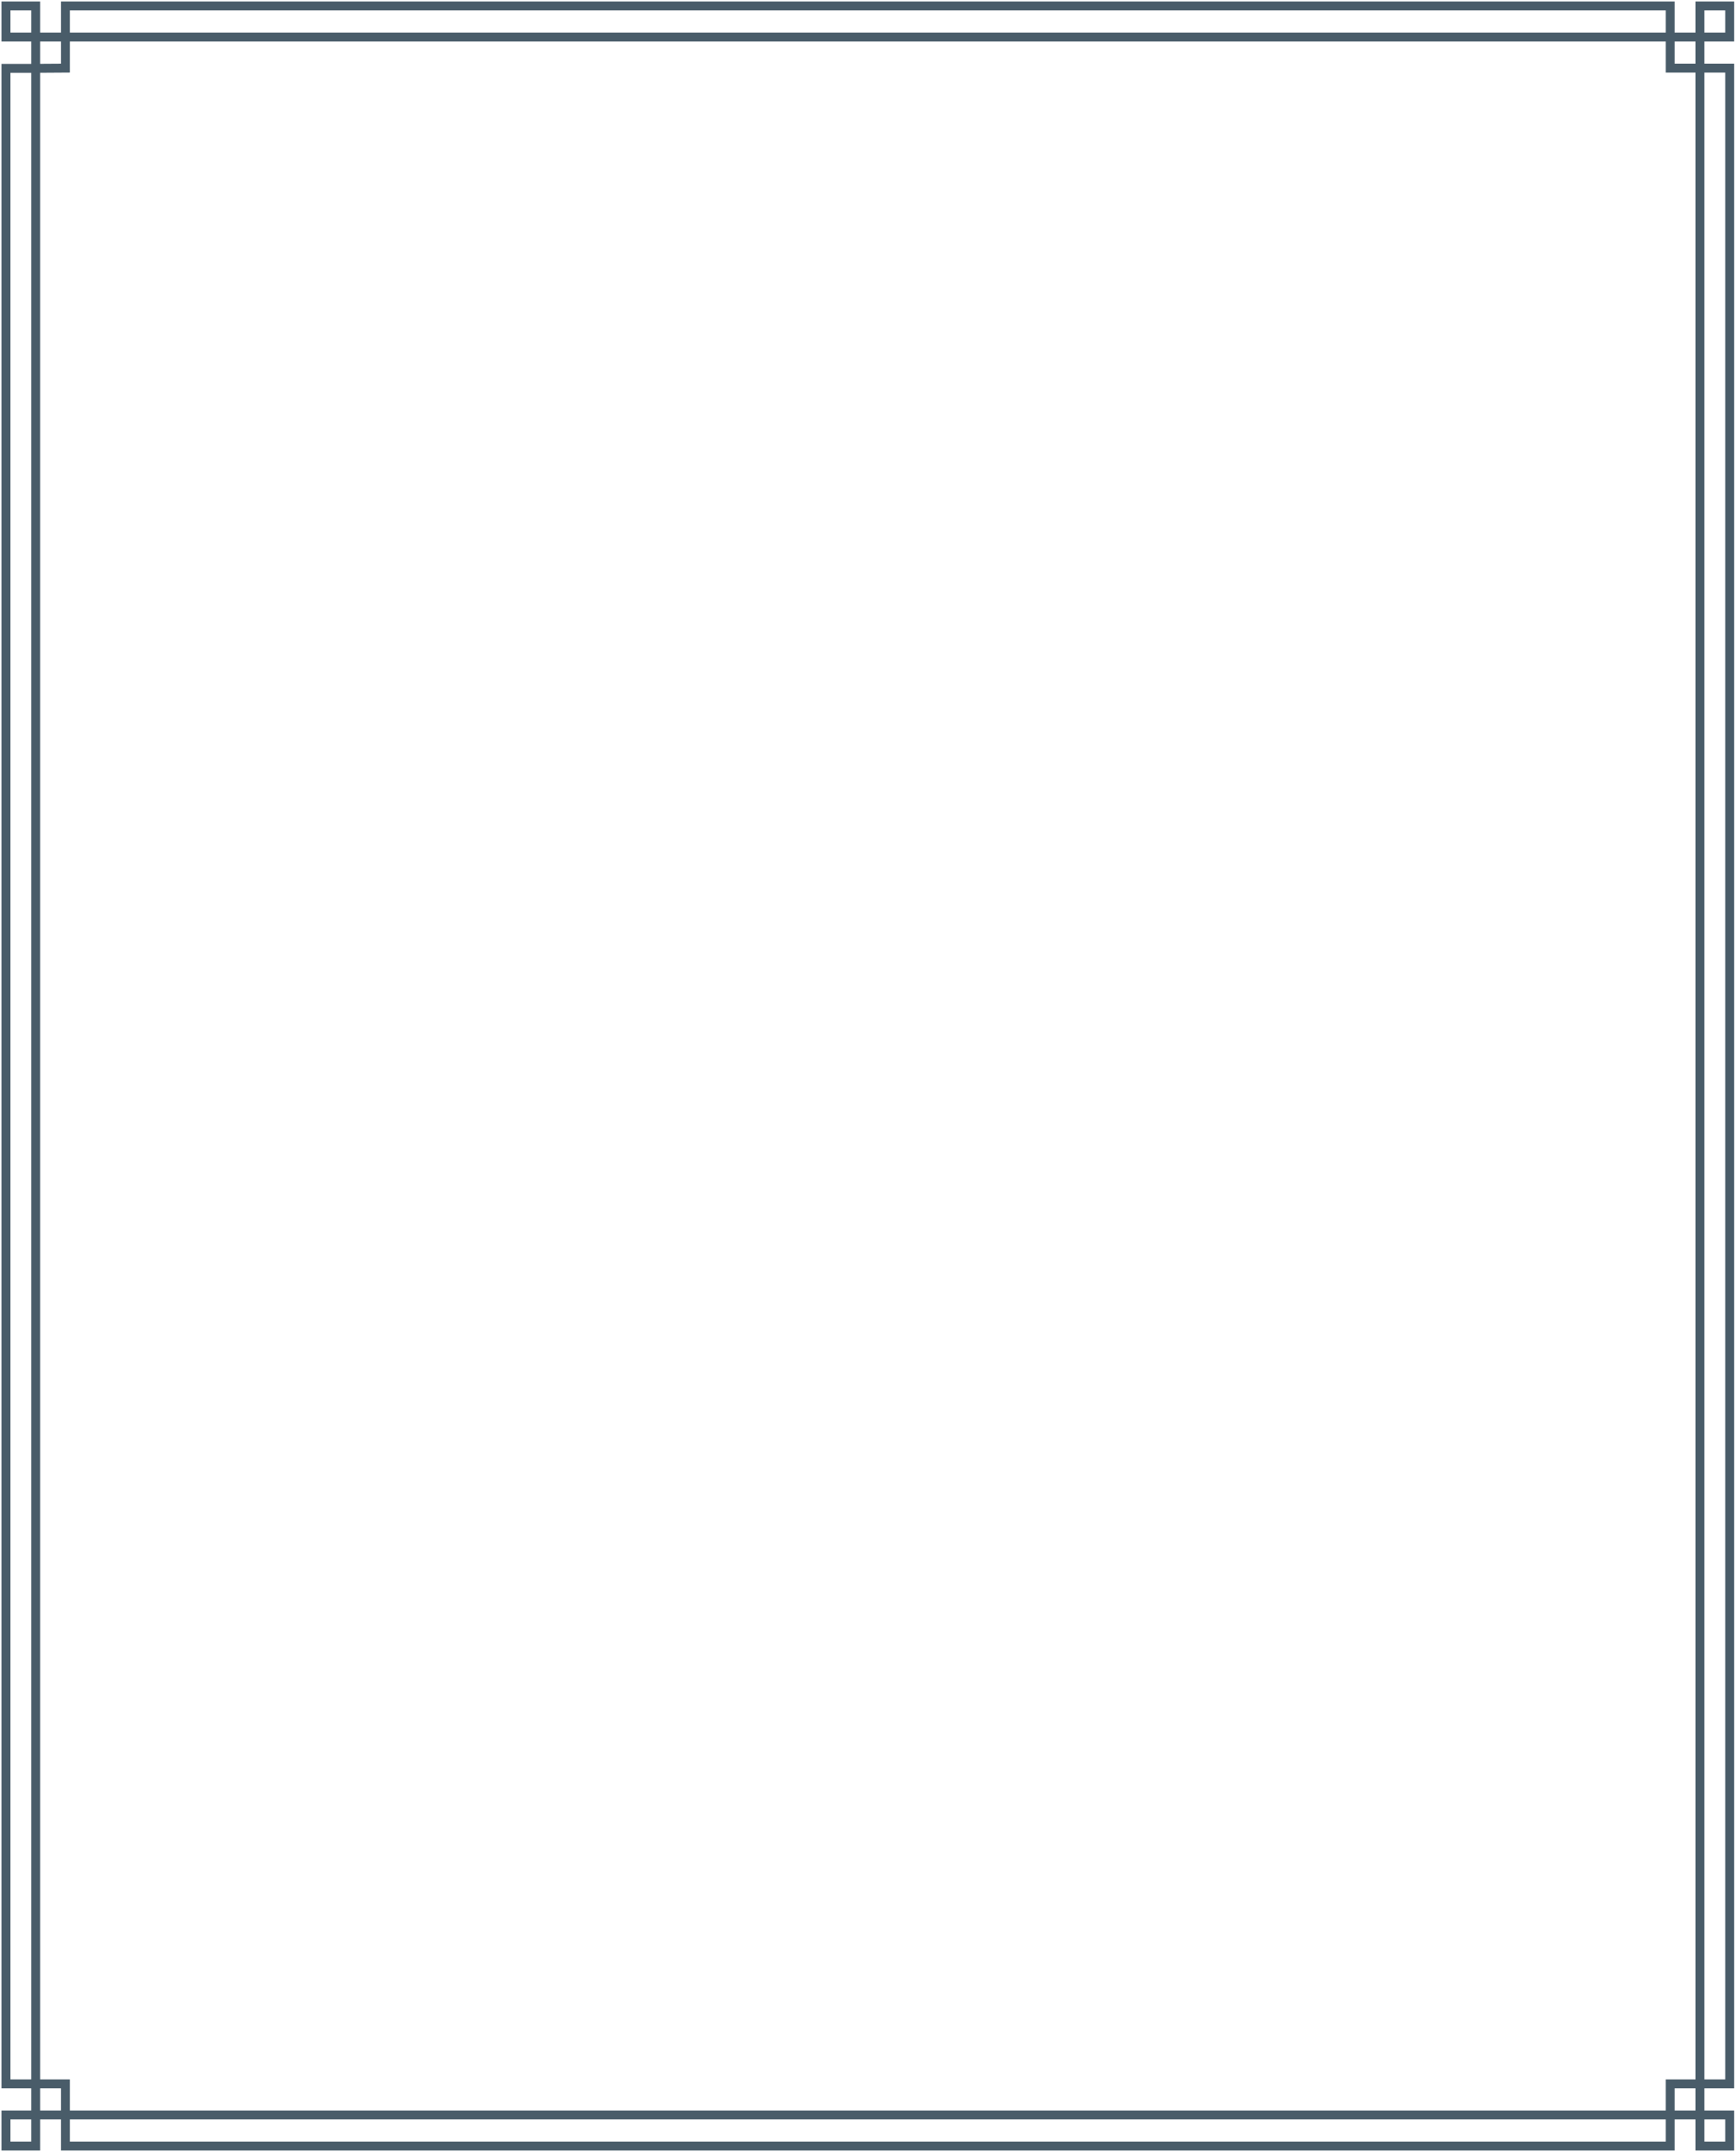
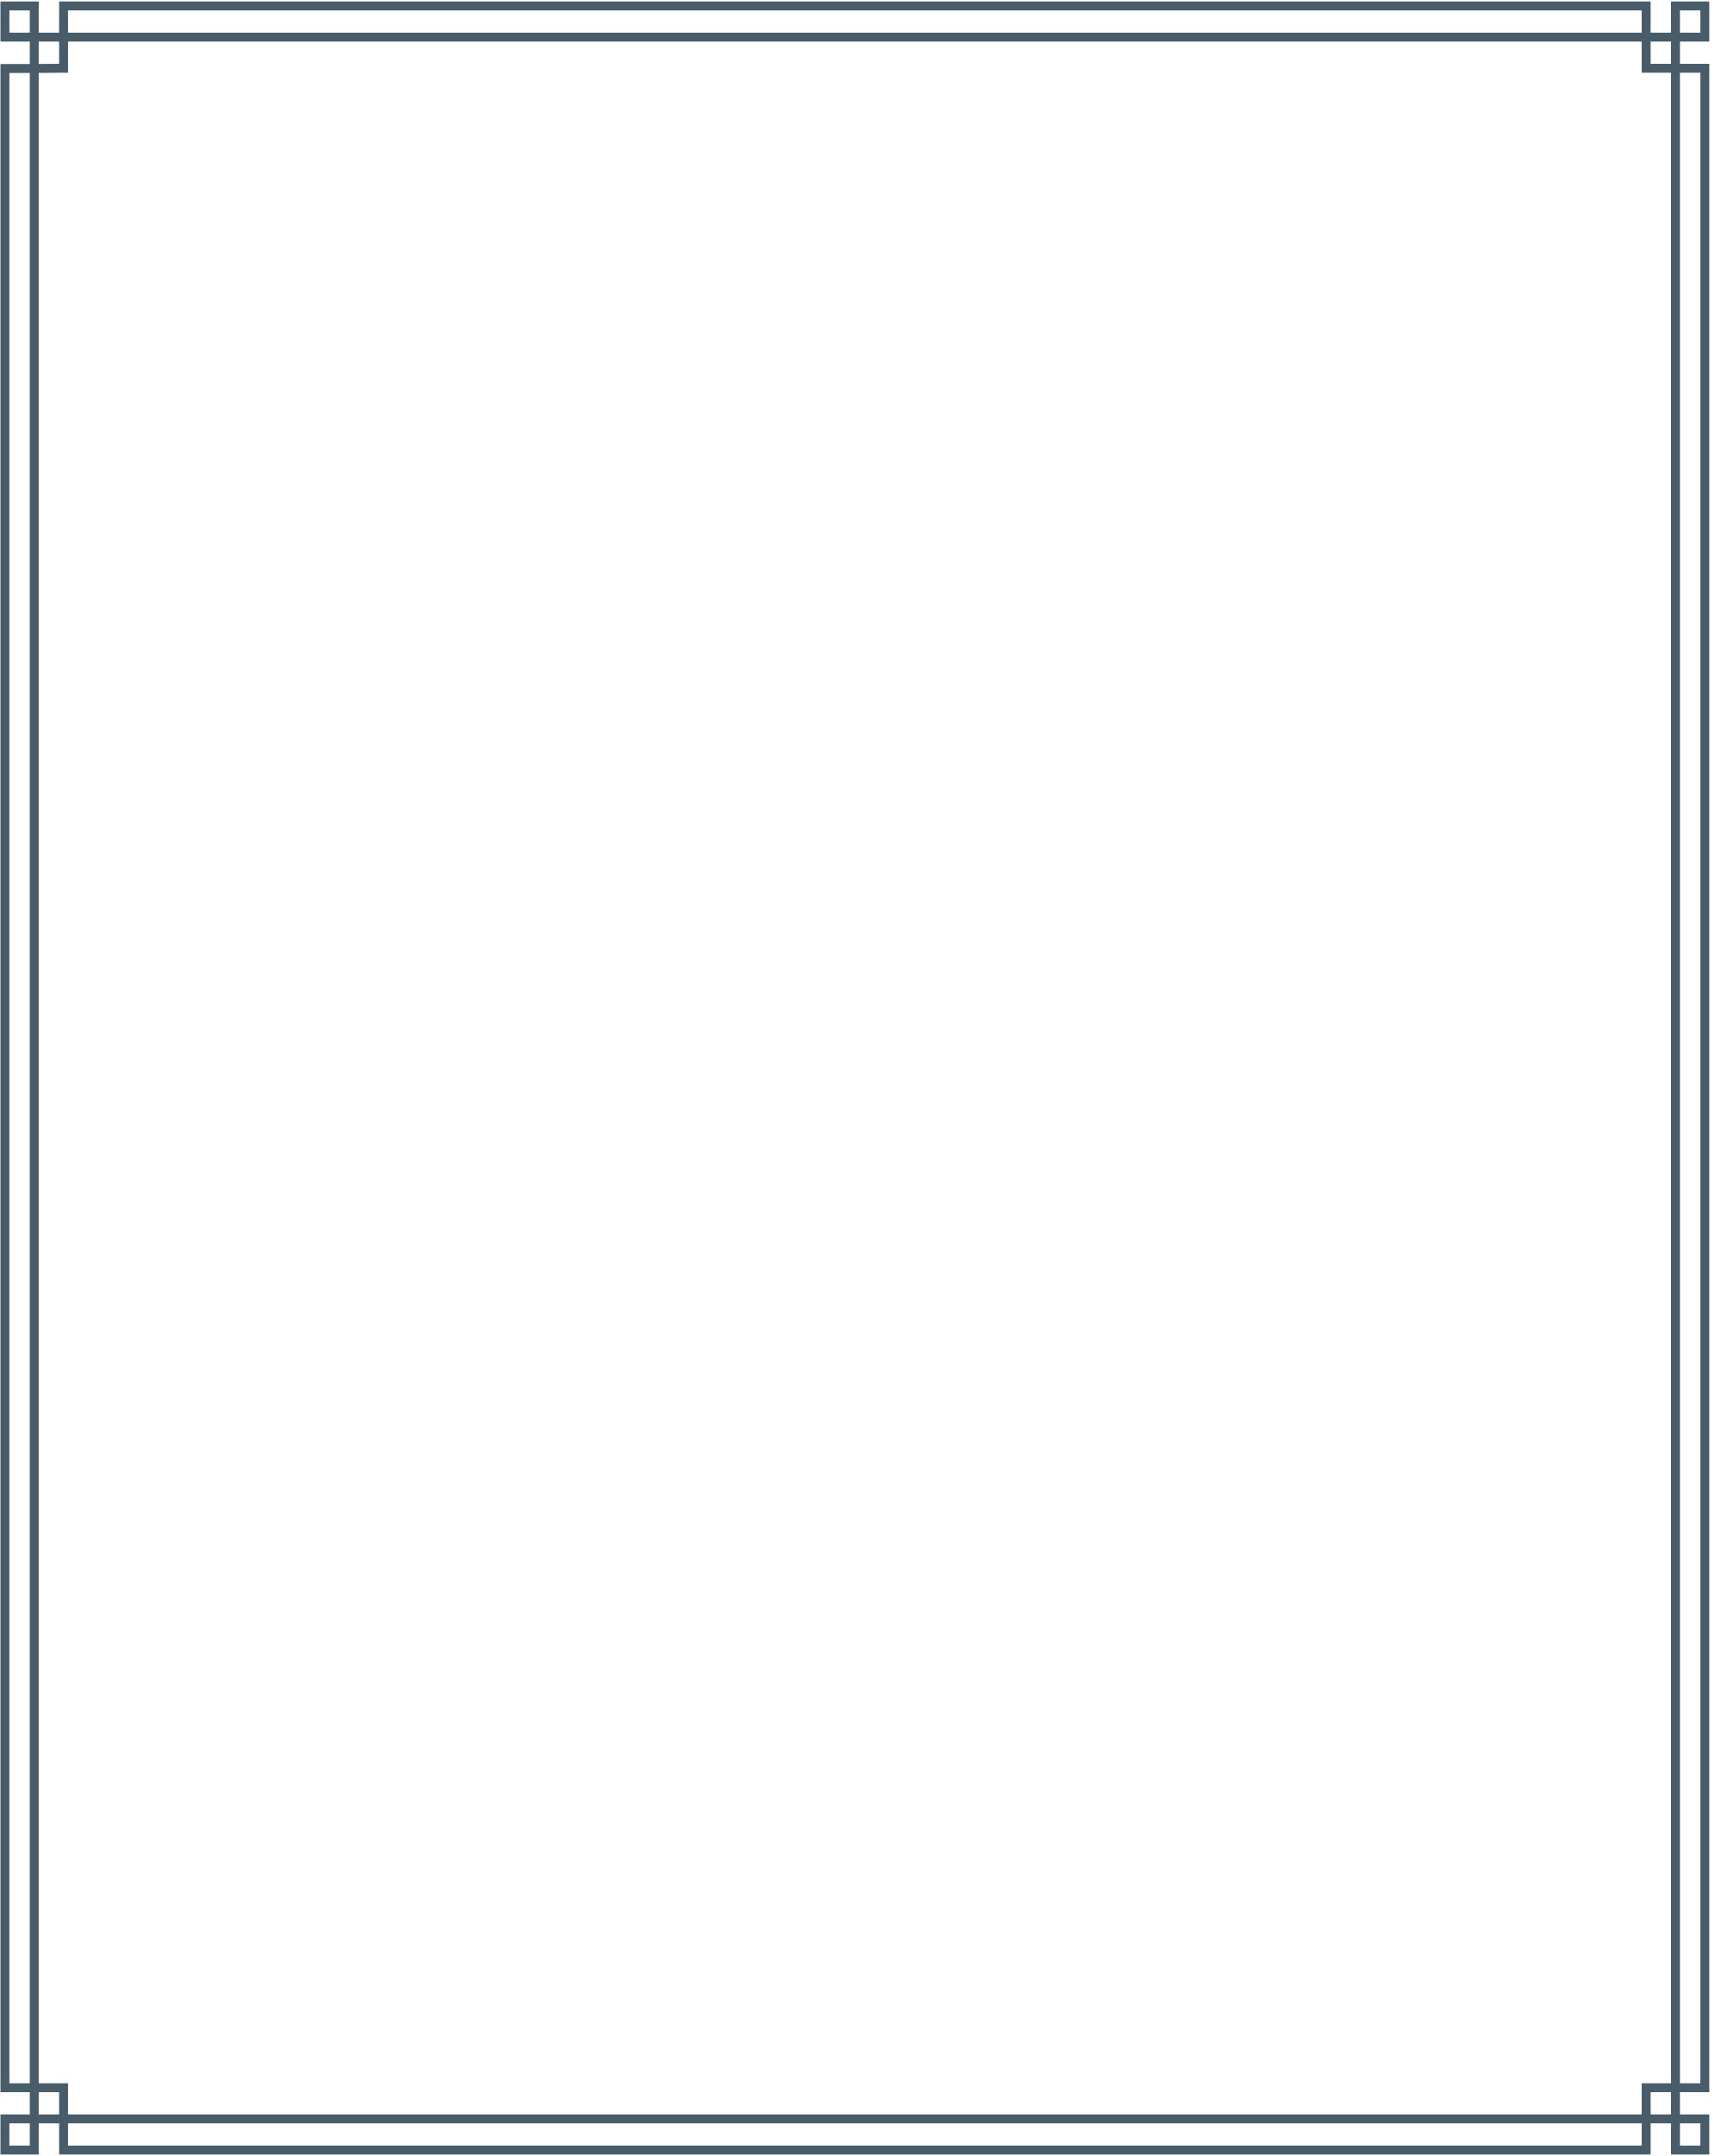
- <svg xmlns="http://www.w3.org/2000/svg" width="292" height="362" viewBox="0 0 292 362" fill="none">
-   <path d="M6.004 11.5H1V350.539H6.004M6.004 11.5V6.23M6.004 11.5L11.008 11.461V6.23M6.004 11.5V350.539M6.004 350.539V355.77M6.004 350.539H11.008V355.77M11.008 355.77V361H280.992V355.77M11.008 355.77H6.004M11.008 355.77H280.992M280.992 355.77V350.539H285.996M280.992 355.77H285.996M285.996 350.539H291V11.461H285.996M285.996 350.539V11.461M285.996 350.539V355.77M285.996 11.461H280.992V6.23M285.996 11.461V6.23M280.992 6.23V1H11.008V6.23M280.992 6.23H11.008M280.992 6.23H285.996M11.008 6.23H6.004M6.004 6.23H1V1H6.004V6.23ZM6.004 355.77H1V361H6.004V355.77ZM285.996 6.23H291V1H285.996V6.23ZM285.996 355.77V361H291V355.77H285.996Z" stroke="#495C69" stroke-width="1.5" stroke-miterlimit="10" />
+ <svg xmlns="http://www.w3.org/2000/svg" width="288" height="362" viewBox="0 0 288 362" fill="none">
+   <path d="M5.754 11.5H0.828V350.539H5.754M5.754 11.5V6.23M5.754 11.5L10.679 11.461V6.23M5.754 11.5V350.539M5.754 350.539V355.77M5.754 350.539H10.679V355.77M10.679 355.77V361H276.445V355.77M10.679 355.77H5.754M10.679 355.77H276.445M276.445 355.77V350.539H281.371M276.445 355.77H281.371M281.371 350.539H286.296V11.461H281.371M281.371 350.539V11.461M281.371 350.539V355.77M281.371 11.461H276.445V6.23M281.371 11.461V6.23M276.445 6.23V1H10.679V6.23M276.445 6.23H10.679M276.445 6.23H281.371M10.679 6.23H5.754M5.754 6.23H0.828V1H5.754V6.23ZM5.754 355.77H0.828V361H5.754V355.77ZM281.371 6.23H286.296V1H281.371V6.23ZM281.371 355.77V361H286.296V355.77H281.371Z" stroke="#495C69" stroke-width="1.5" stroke-miterlimit="10" />
</svg>
